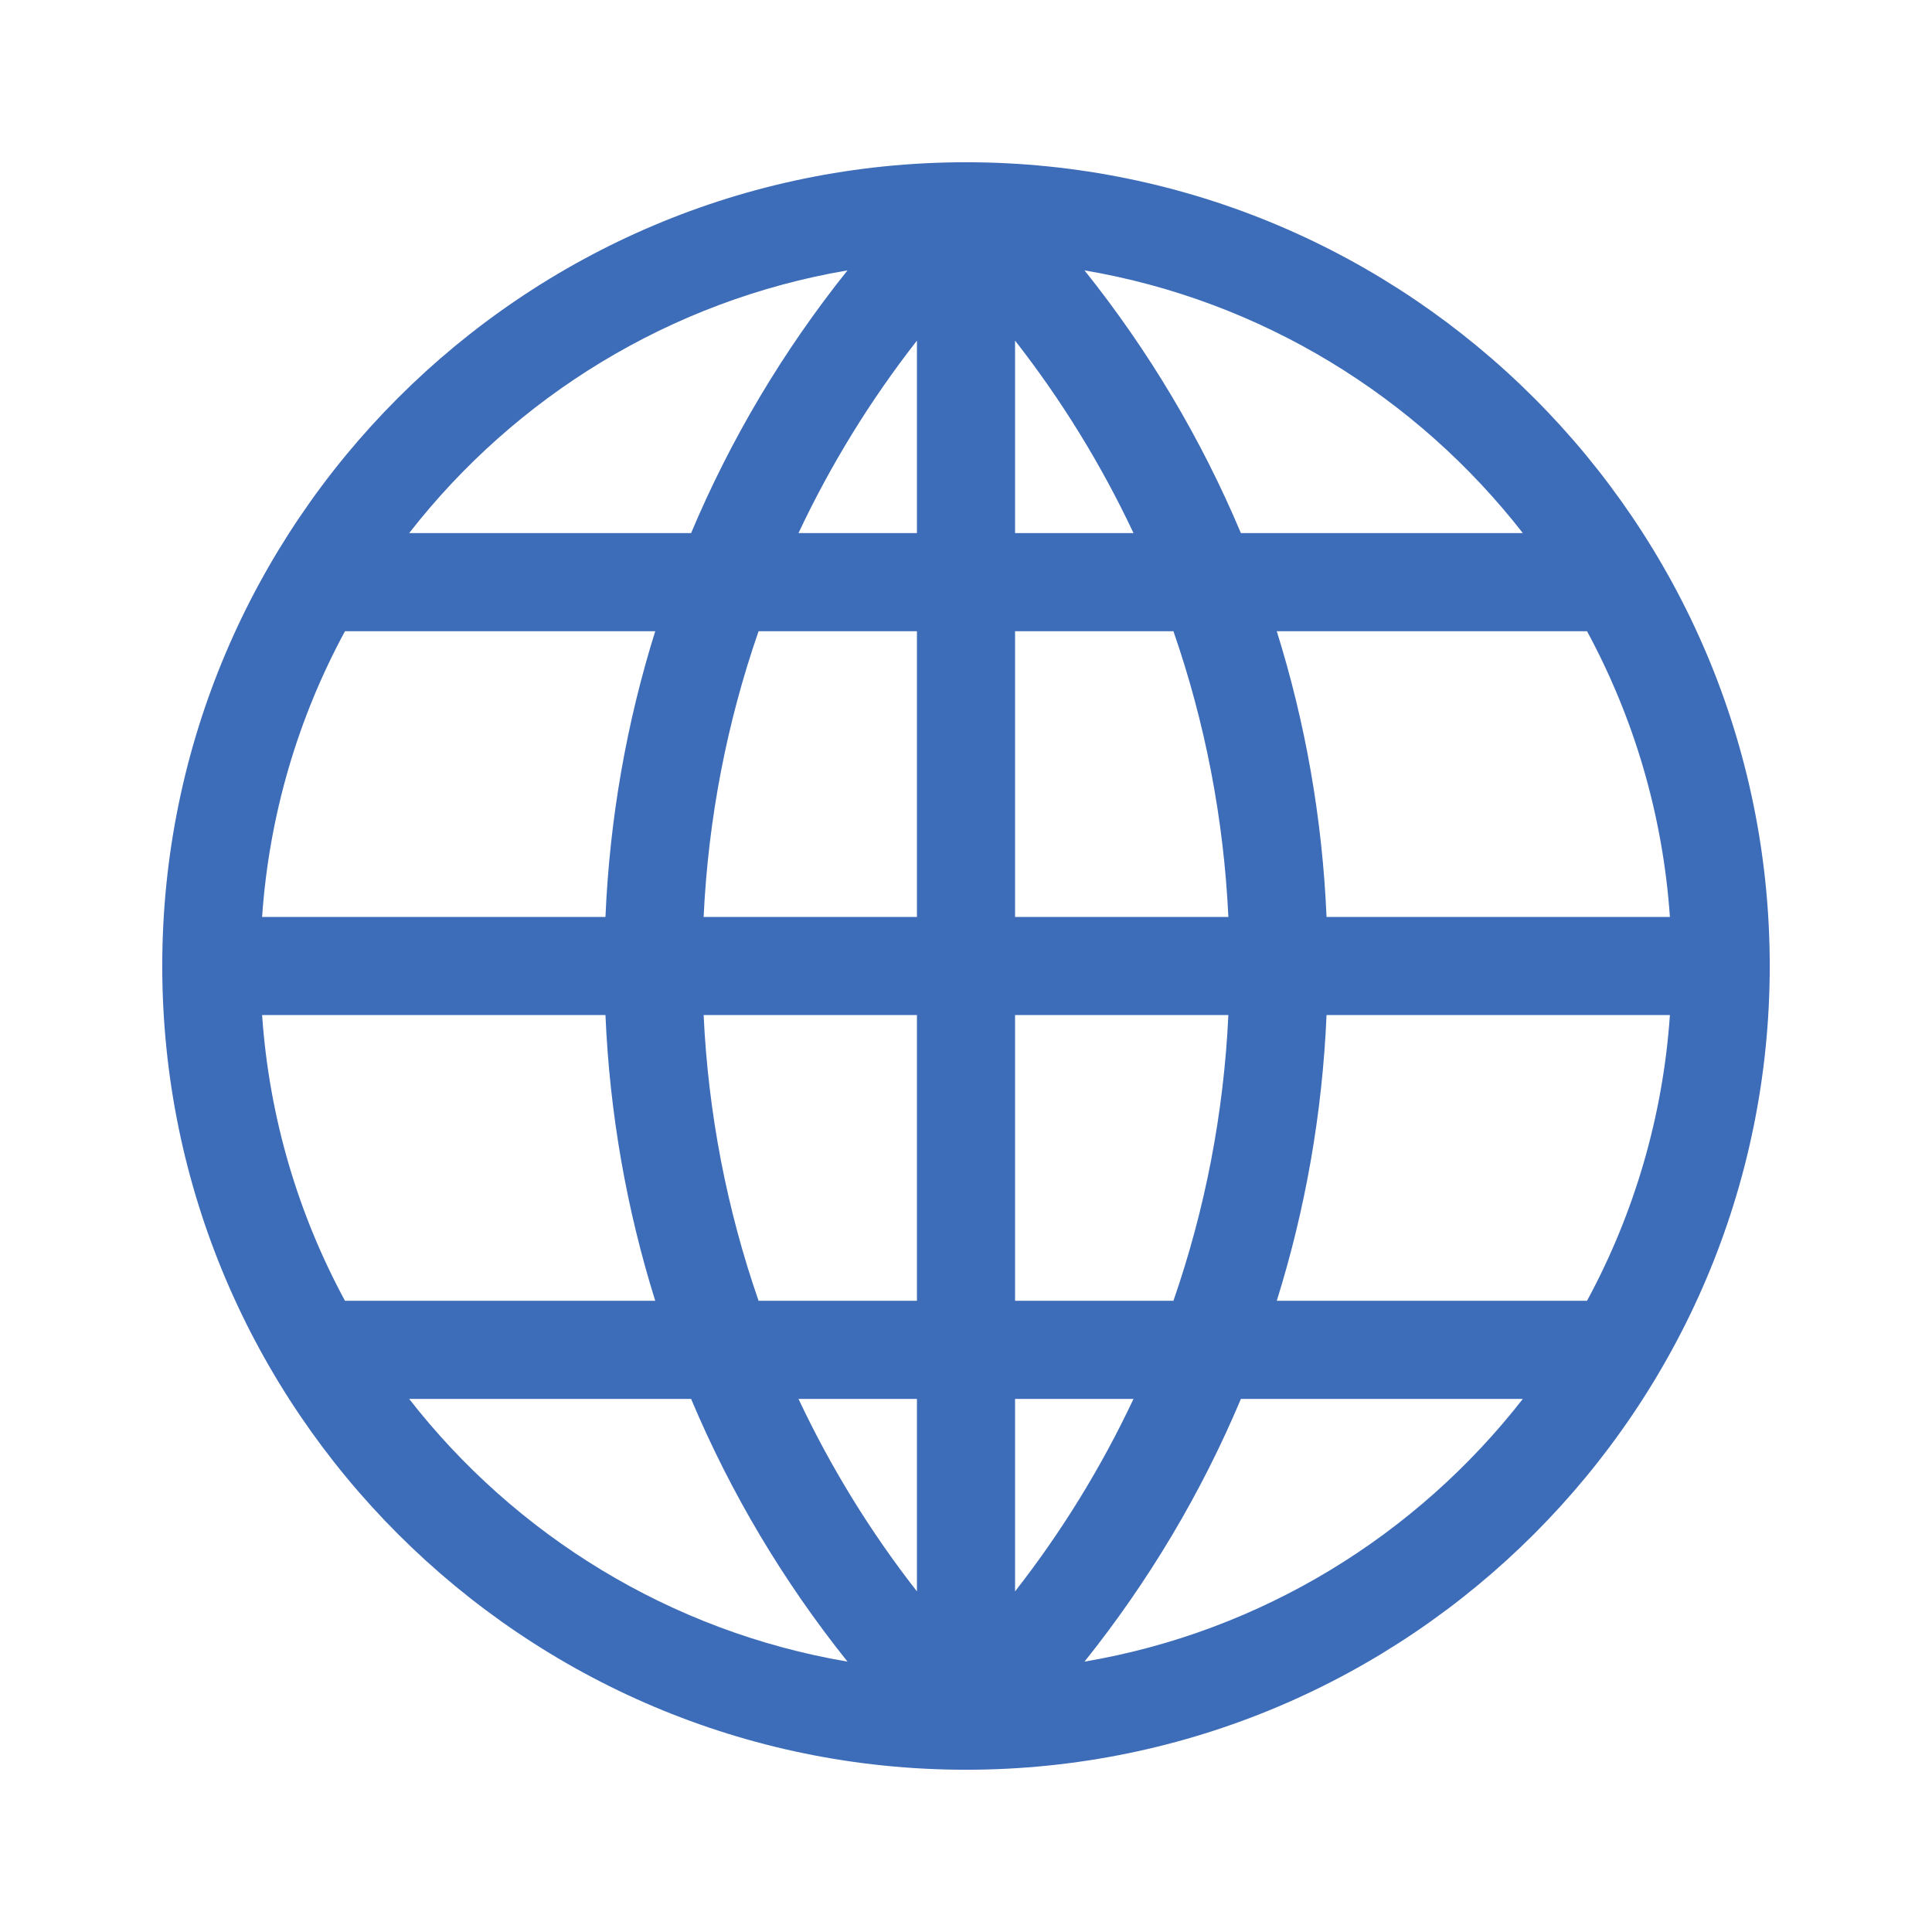
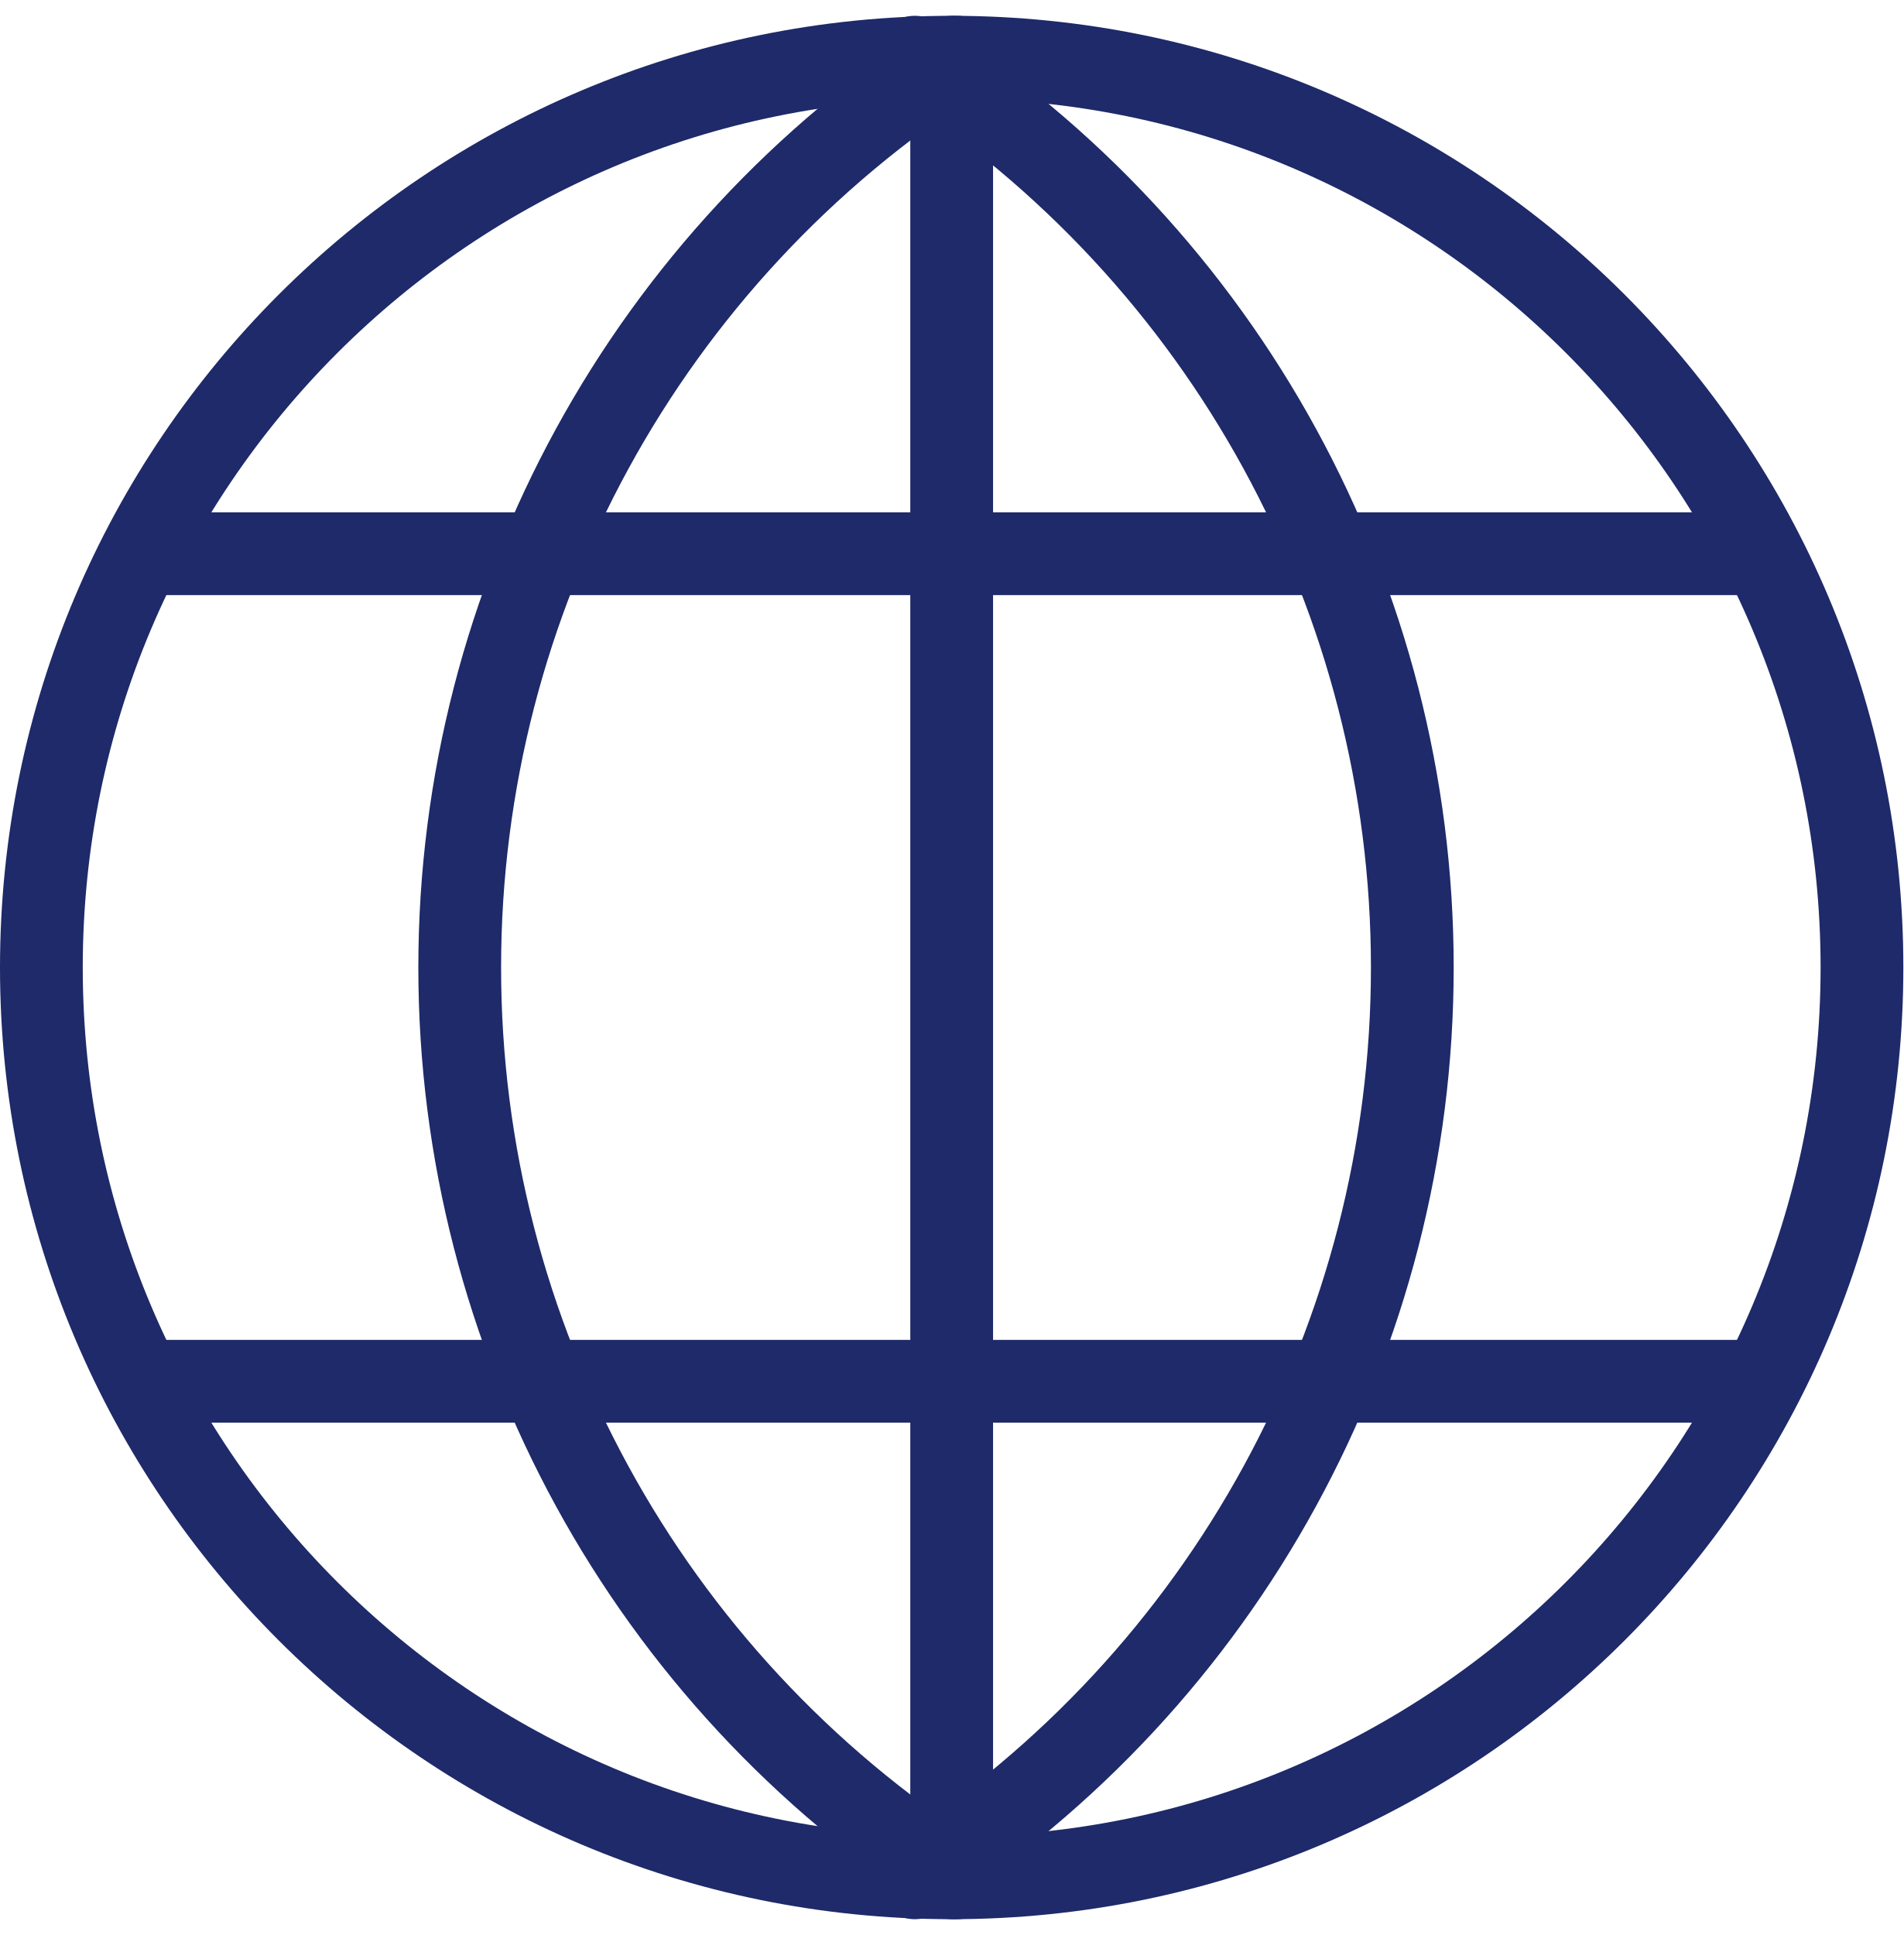
- <svg xmlns="http://www.w3.org/2000/svg" style="enable-background:new 0 0 512 512" viewBox="0 0 512 512">
-   <path d="M469 256c0-117.453-95.586-212.996-212.993-213h-.014C138.515 43.004 43 138.62 43 256c0 117.584 95.719 213 213 213 117.466 0 213-95.602 213-213zM69.459 269h90.993c1.117 26.012 5.586 51.417 13.193 75.725h-82.22C79.074 321.908 71.34 296.247 69.459 269zm21.966-101.725h82.22c-7.607 24.308-12.075 49.713-13.193 75.725H69.459c1.881-27.247 9.615-52.908 21.966-75.725zM442.541 243h-90.993c-1.117-26.012-5.586-51.417-13.193-75.725h82.22c12.351 22.817 20.085 48.478 21.966 75.725zm-117.009 0H269v-75.725h41.968c8.386 24.162 13.333 49.602 14.564 75.725zM269 141.275V90.264a268.166 268.166 0 0 1 31.39 51.011H269zm-26 0h-31.39A268.135 268.135 0 0 1 243 90.264v51.011zm0 26V243h-56.532c1.231-26.123 6.178-51.563 14.564-75.725H243zM186.468 269H243v75.725h-41.968c-8.386-24.162-13.333-49.602-14.564-75.725zM243 370.725v51.011a268.166 268.166 0 0 1-31.39-51.011H243zm26 0h31.39A268.135 268.135 0 0 1 269 421.736v-51.011zm0-26V269h56.532c-1.231 26.123-6.178 51.563-14.564 75.725H269zM351.548 269h90.993a185.64 185.64 0 0 1-21.965 75.725h-82.22c7.606-24.308 12.074-49.713 13.192-75.725zm52.021-127.725H328.85c-10.45-24.849-24.351-48.251-41.446-69.624 46.972 7.977 88.034 33.522 116.165 69.624zM224.595 71.651C207.5 93.025 193.6 116.427 183.15 141.275h-74.718c28.13-36.102 69.192-61.647 116.163-69.624zM108.431 370.725h74.718c10.45 24.849 24.351 48.251 41.446 69.624-46.971-7.977-88.033-33.522-116.164-69.624zm178.974 69.624c17.095-21.374 30.995-44.776 41.446-69.624h74.718c-28.131 36.102-69.193 61.647-116.164 69.624z" style="fill:#3d6cb9" />
+ <svg xmlns="http://www.w3.org/2000/svg" width="46" height="46.764" viewBox="0 0 46 46.764">
+   <g id="globe" transform="translate(-1 -0.618)">
+     <circle id="椭圆_502" data-name="椭圆 502" cx="22" cy="22" r="22" transform="translate(2 2)" fill="none" stroke="#1e2a69" stroke-linecap="round" stroke-linejoin="round" stroke-miterlimit="10" stroke-width="2" />
+     <line id="直线_427" data-name="直线 427" y2="44" transform="translate(24 2)" fill="none" stroke="#1e2a69" stroke-linecap="round" stroke-linejoin="round" stroke-miterlimit="10" stroke-width="2" />
+     <line id="直线_428" data-name="直线 428" x1="38" transform="translate(5 14)" fill="none" stroke="#1e2a69" stroke-linecap="round" stroke-linejoin="round" stroke-miterlimit="10" stroke-width="2" />
+     <line id="直线_429" data-name="直线 429" x1="38" transform="translate(5 34)" fill="none" stroke="#1e2a69" stroke-linecap="round" stroke-linejoin="round" stroke-miterlimit="10" stroke-width="2" />
+     <path id="路径_11034" data-name="路径 11034" d="M23.11,2a26.14,26.14,0,0,1,0,44" fill="none" stroke="#1e2a69" stroke-linecap="round" stroke-linejoin="round" stroke-miterlimit="10" stroke-width="2" />
+     <path id="路径_11035" data-name="路径 11035" d="M24.133,46a26.14,26.14,0,0,1,0-44" fill="none" stroke="#1e2a69" stroke-linecap="round" stroke-linejoin="round" stroke-miterlimit="10" stroke-width="2" />
+   </g>
</svg>
